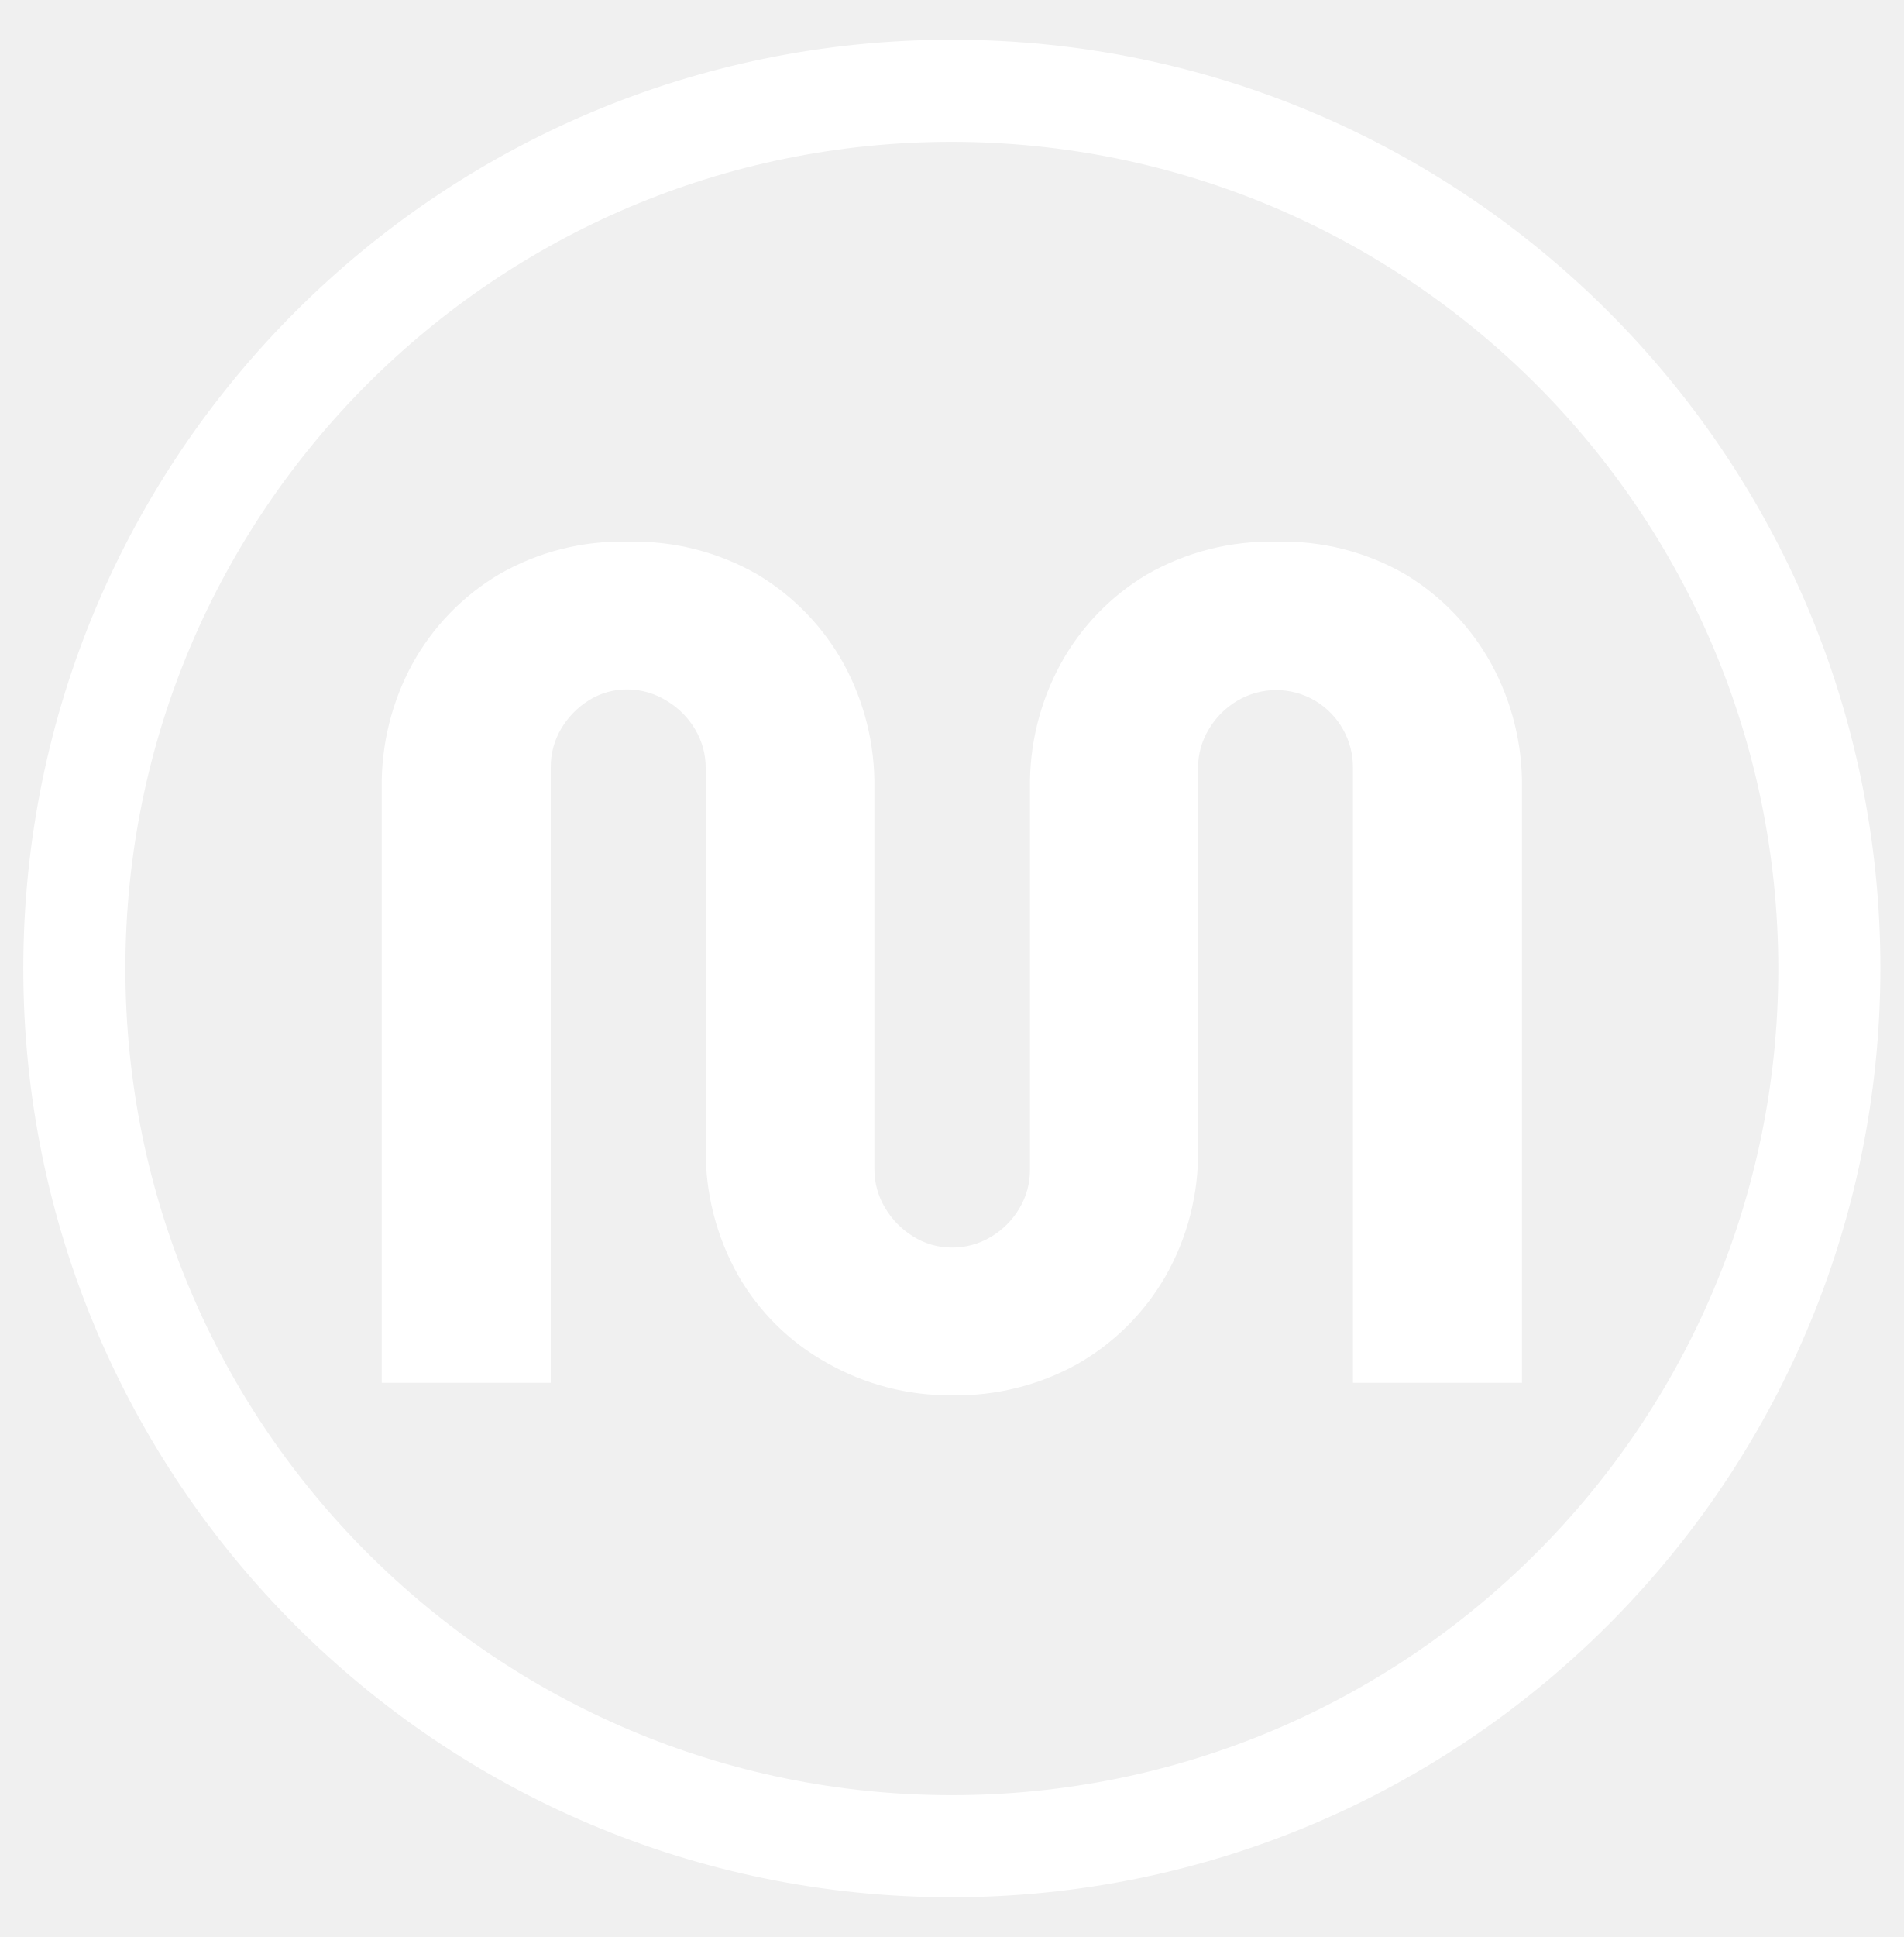
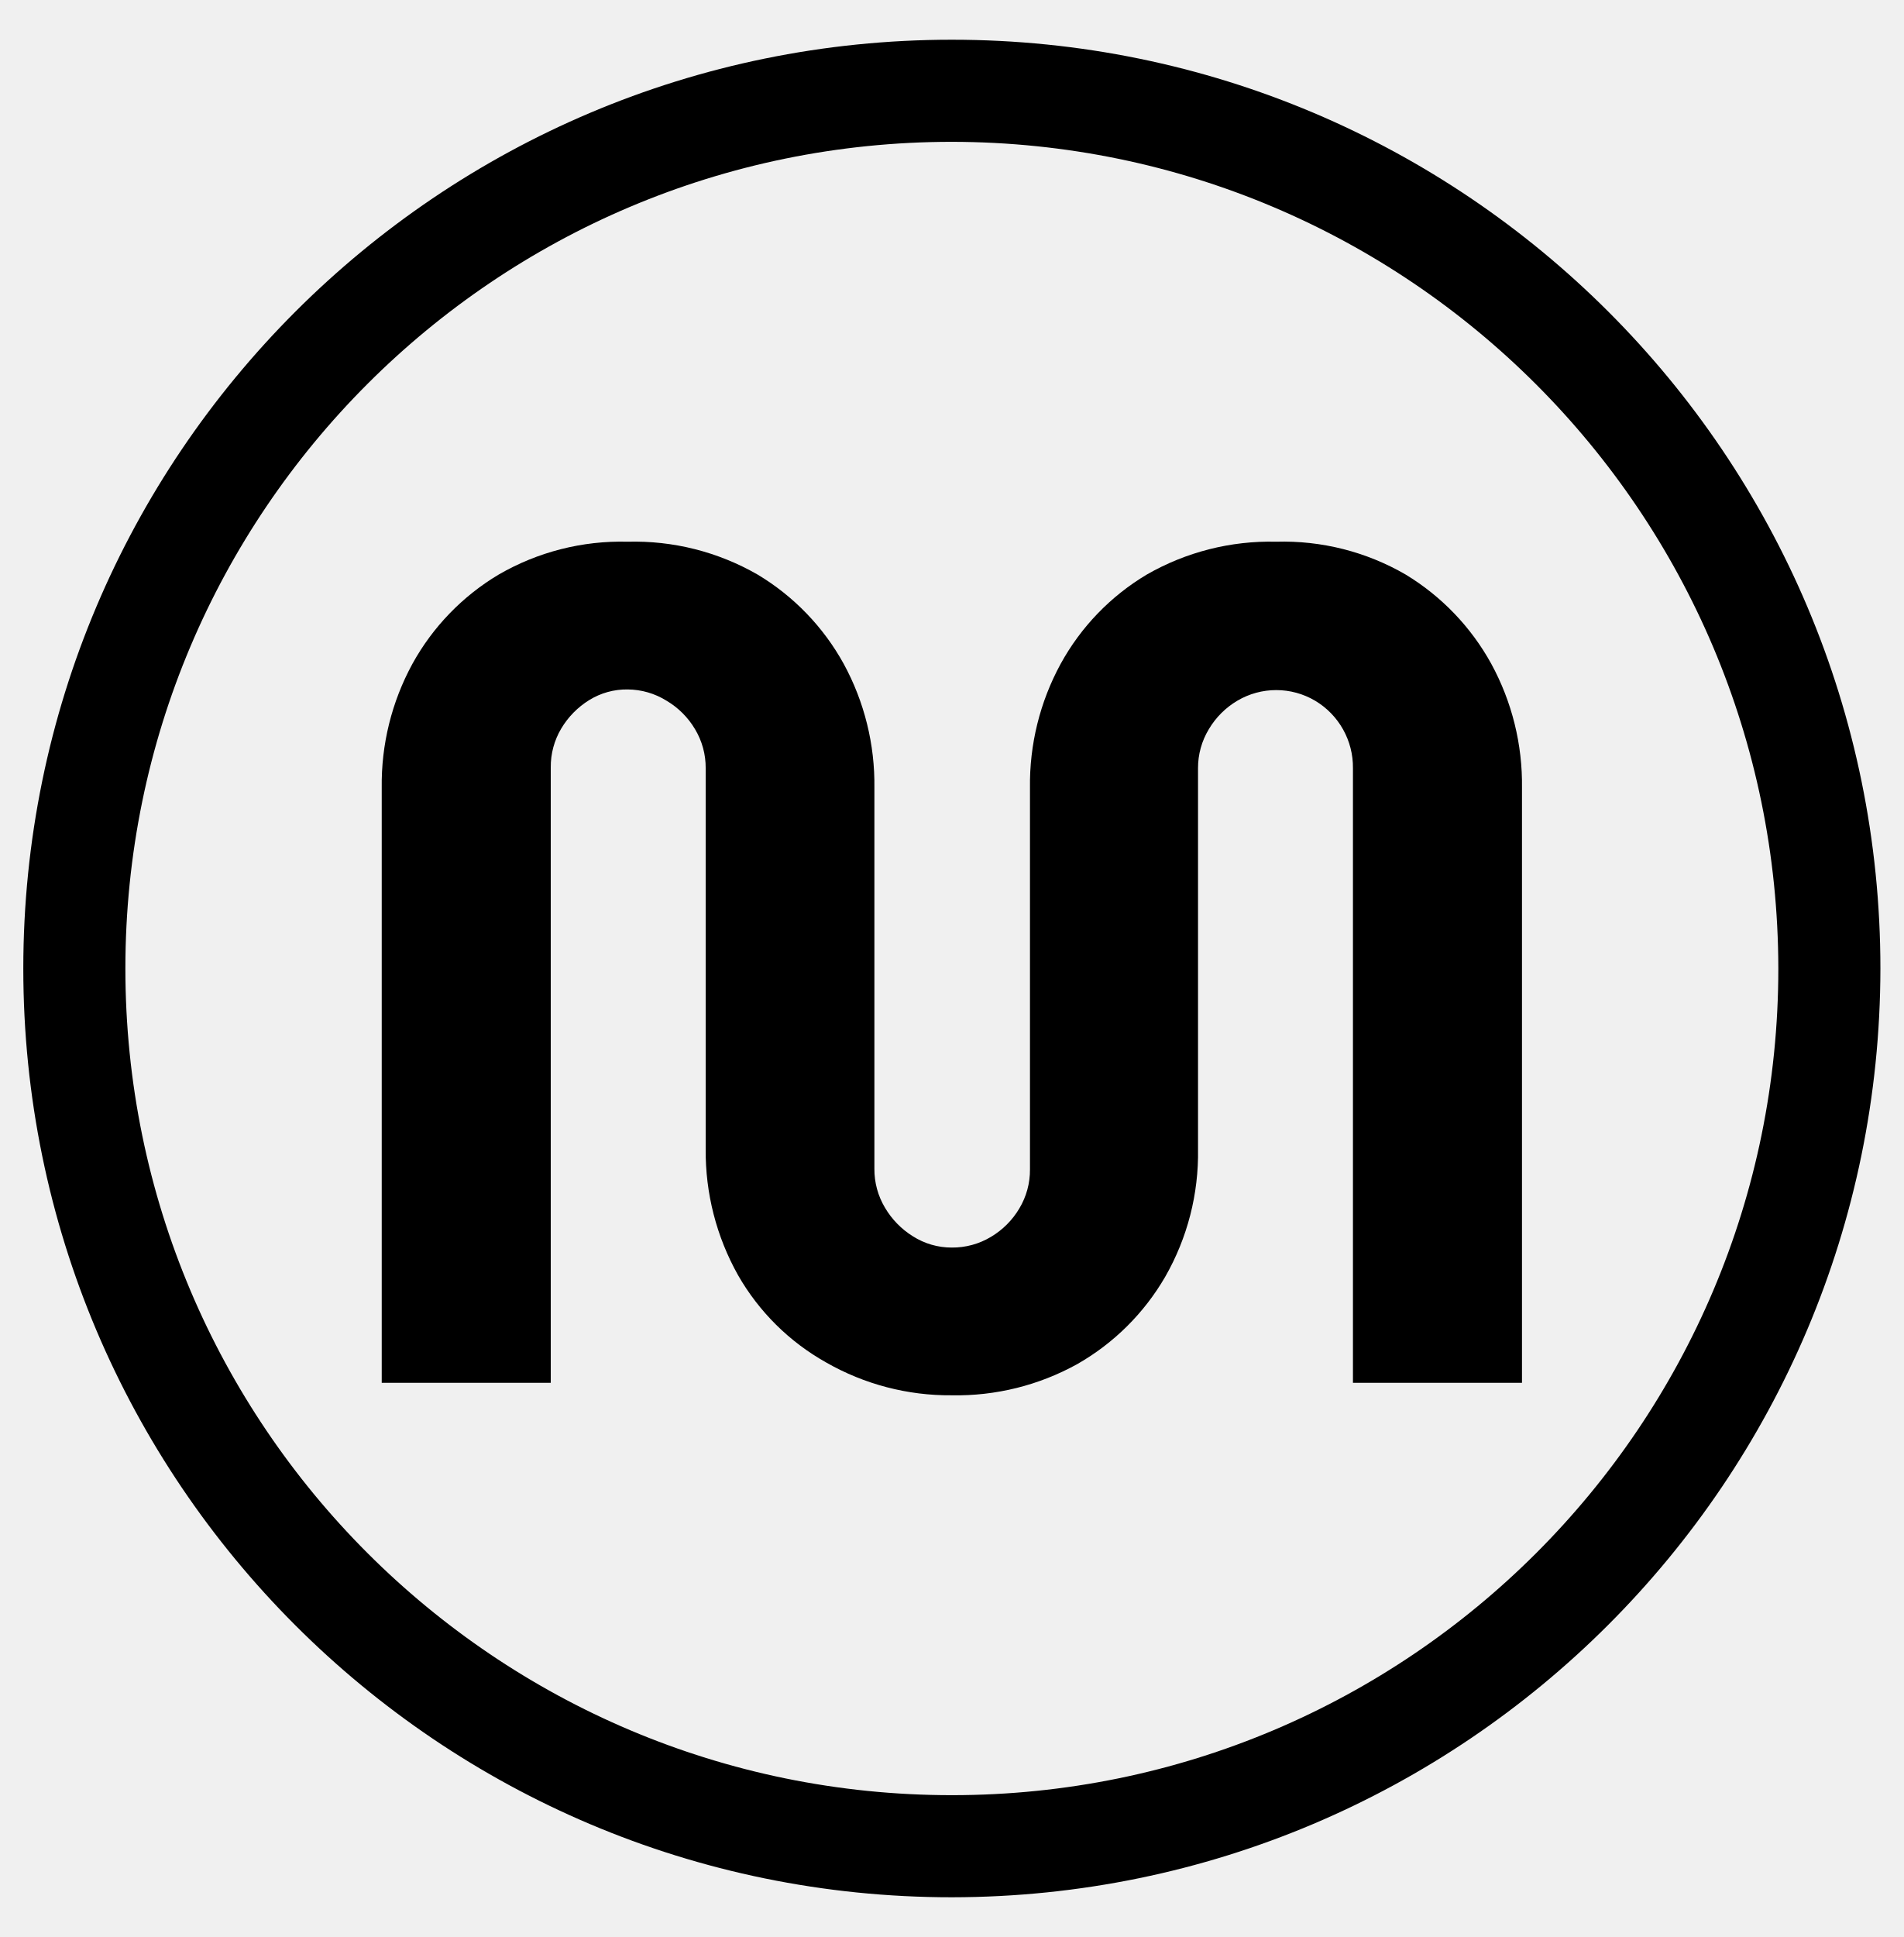
<svg xmlns="http://www.w3.org/2000/svg" viewBox="0 0 116 118">
  <defs>
-     <style>.a{fill:#fff;}</style>
+     <style>.a{fill:#000;}</style>
  </defs>
  <path class="a" d="M58,85a15.15,15.15,0,0,1-7.66-2,14.14,14.14,0,0,1-5.37-5.32A15.41,15.41,0,0,1,43,70V46.8a4.55,4.55,0,0,0-.65-2.38,4.94,4.94,0,0,0-1.73-1.73A4.54,4.54,0,0,0,38.24,42a4.34,4.34,0,0,0-2.34.65,5.12,5.12,0,0,0-1.7,1.73,4.54,4.54,0,0,0-.64,2.38V84.24H23.26V48a15.35,15.35,0,0,1,1.87-7.56A14.45,14.45,0,0,1,30.39,35,14.89,14.89,0,0,1,38.24,33,15.07,15.07,0,0,1,46.16,35a14.49,14.49,0,0,1,5.25,5.44A15.35,15.35,0,0,1,53.28,48V71.2a4.55,4.55,0,0,0,.65,2.38,5.09,5.09,0,0,0,1.69,1.73A4.39,4.39,0,0,0,58,76a4.55,4.55,0,0,0,2.38-.65,4.94,4.94,0,0,0,1.73-1.73,4.55,4.55,0,0,0,.65-2.38V48a15.35,15.35,0,0,1,1.87-7.56A14.38,14.38,0,0,1,69.88,35,15.1,15.1,0,0,1,77.76,33,14.86,14.86,0,0,1,85.65,35a14.57,14.57,0,0,1,5.22,5.44A15.35,15.35,0,0,1,92.74,48V84.24H82.44V46.8a4.72,4.72,0,0,0-2.3-4.11,4.66,4.66,0,0,0-4.75,0,4.94,4.94,0,0,0-1.73,1.73A4.55,4.55,0,0,0,73,46.8V70a15.13,15.13,0,0,1-2,7.78,14.47,14.47,0,0,1-5.36,5.32A15.18,15.18,0,0,1,58,85Z" />
  <path class="a" d="M58,115.58A56.58,56.58,0,1,1,114.58,59,56.64,56.64,0,0,1,58,115.58ZM58,8.64A50.36,50.36,0,1,0,108.36,59,50.42,50.42,0,0,0,58,8.64Z" />
</svg>
